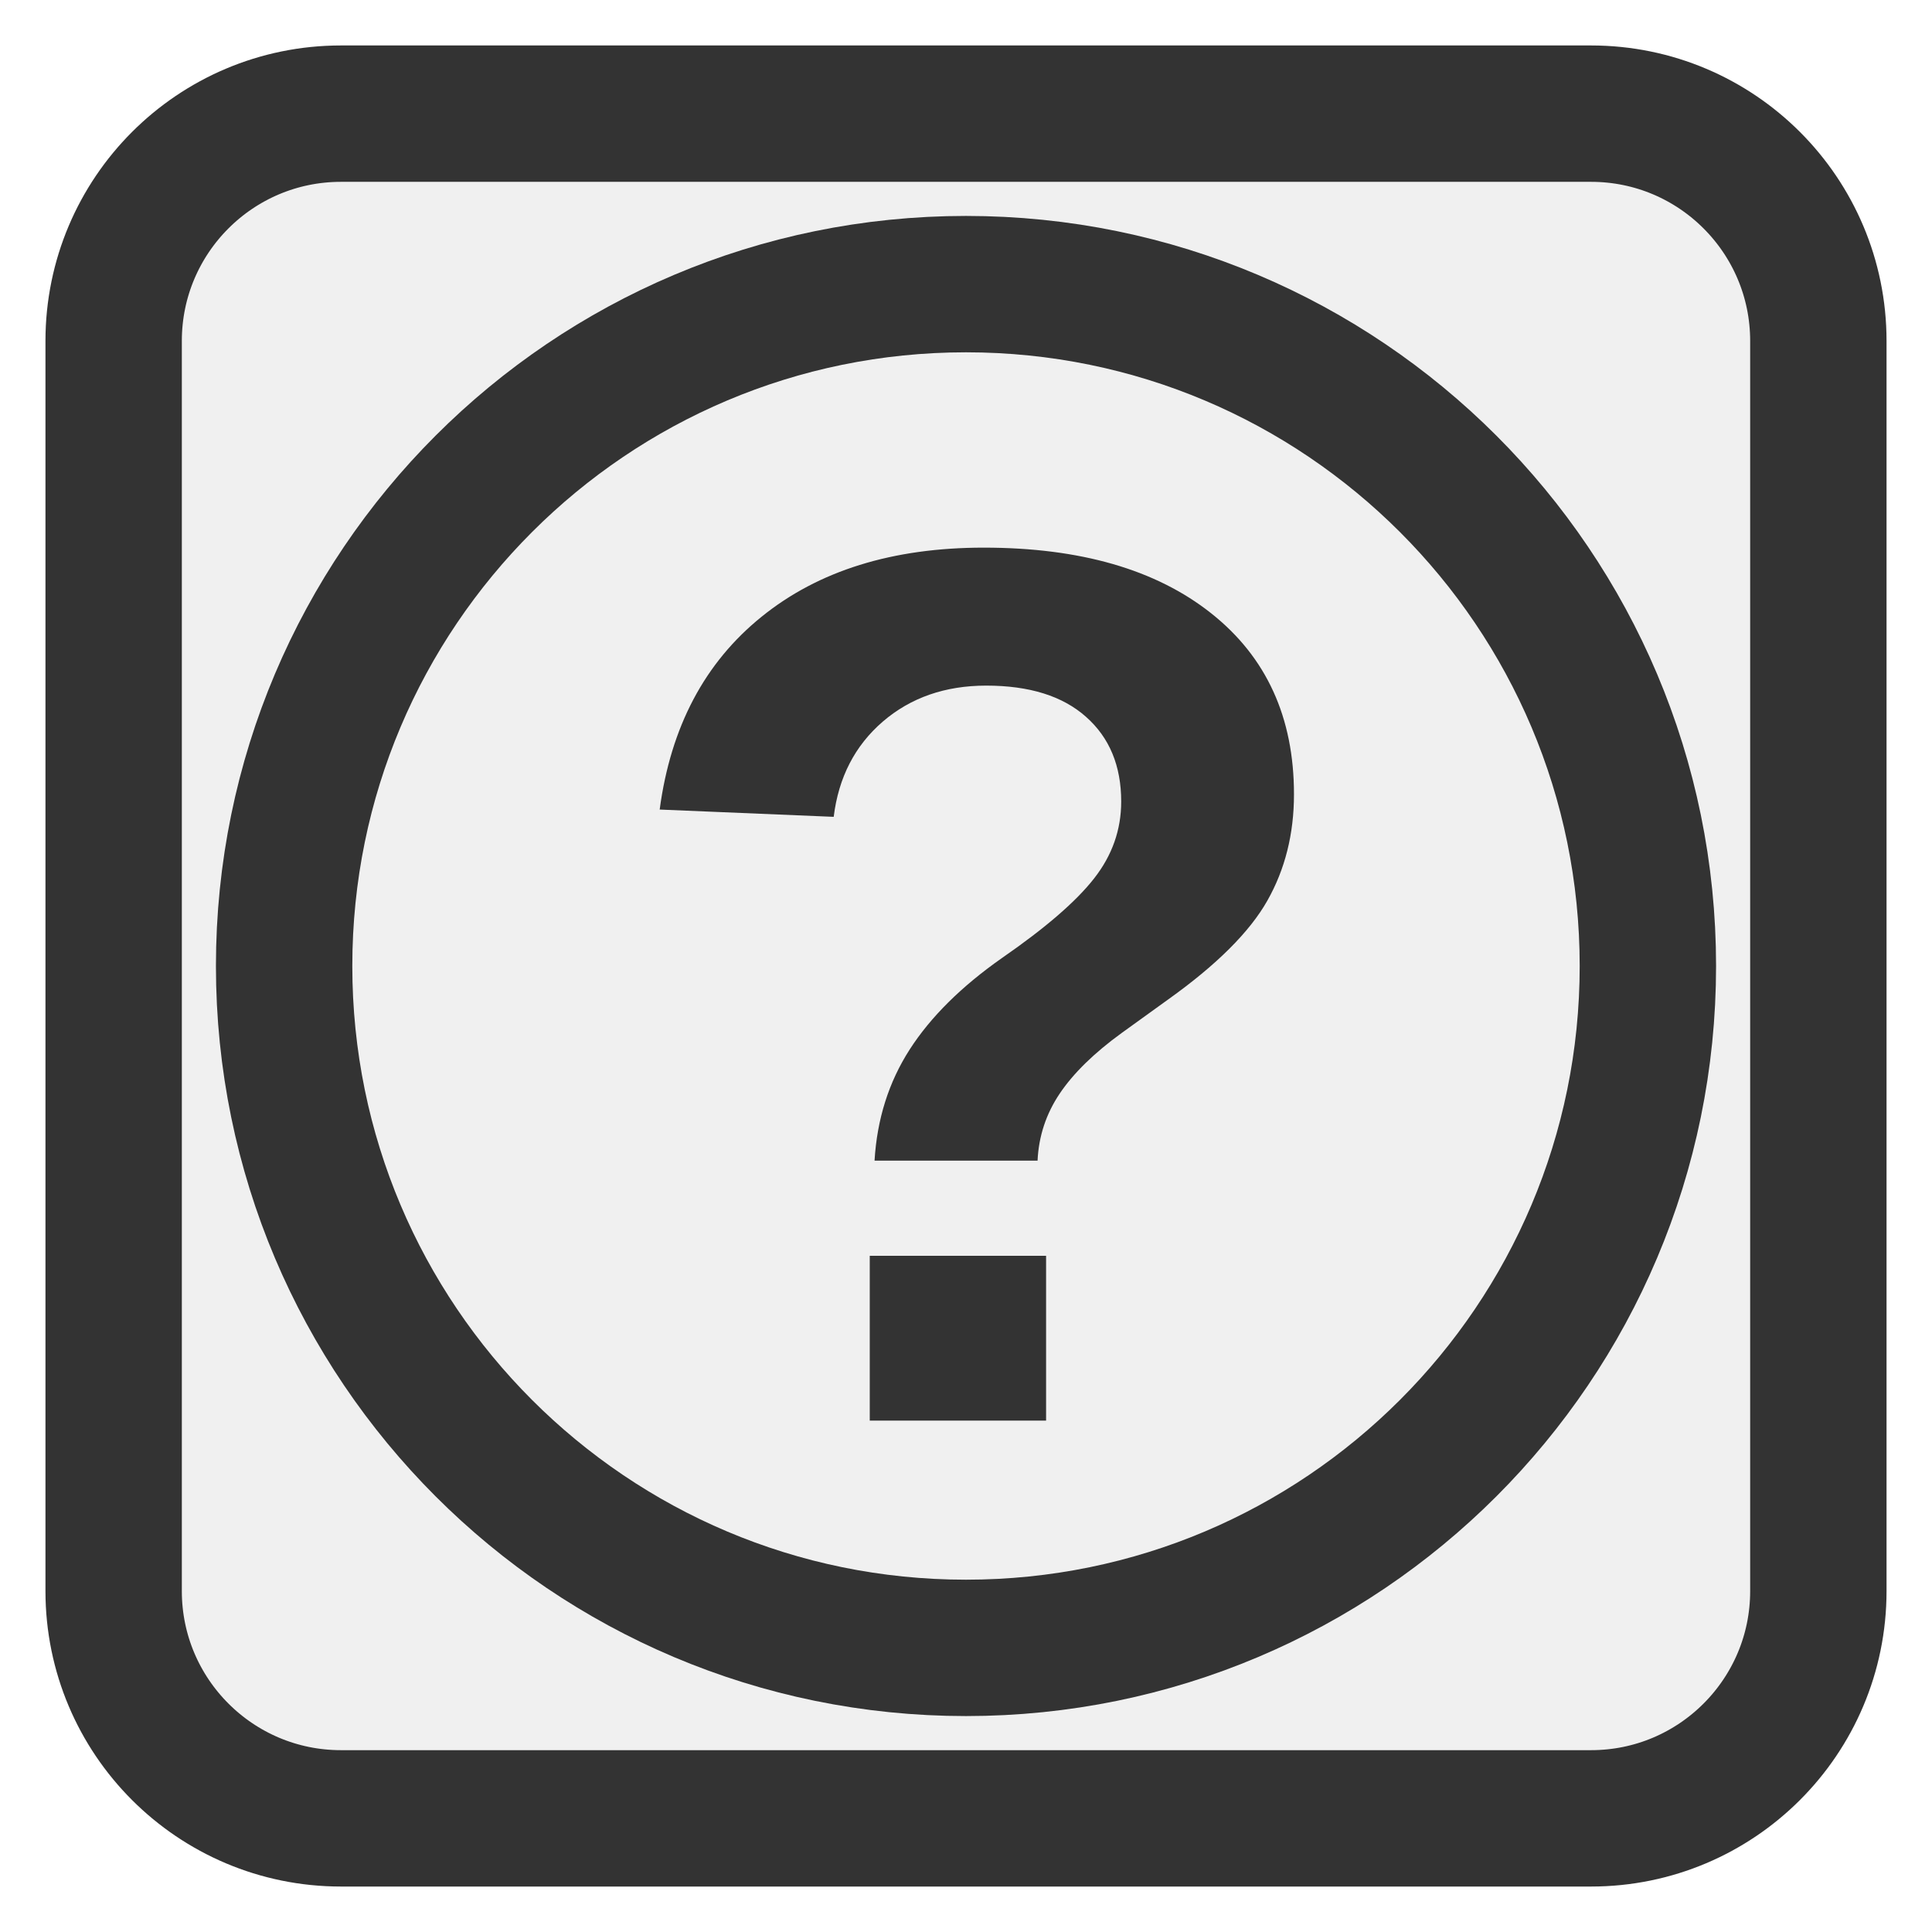
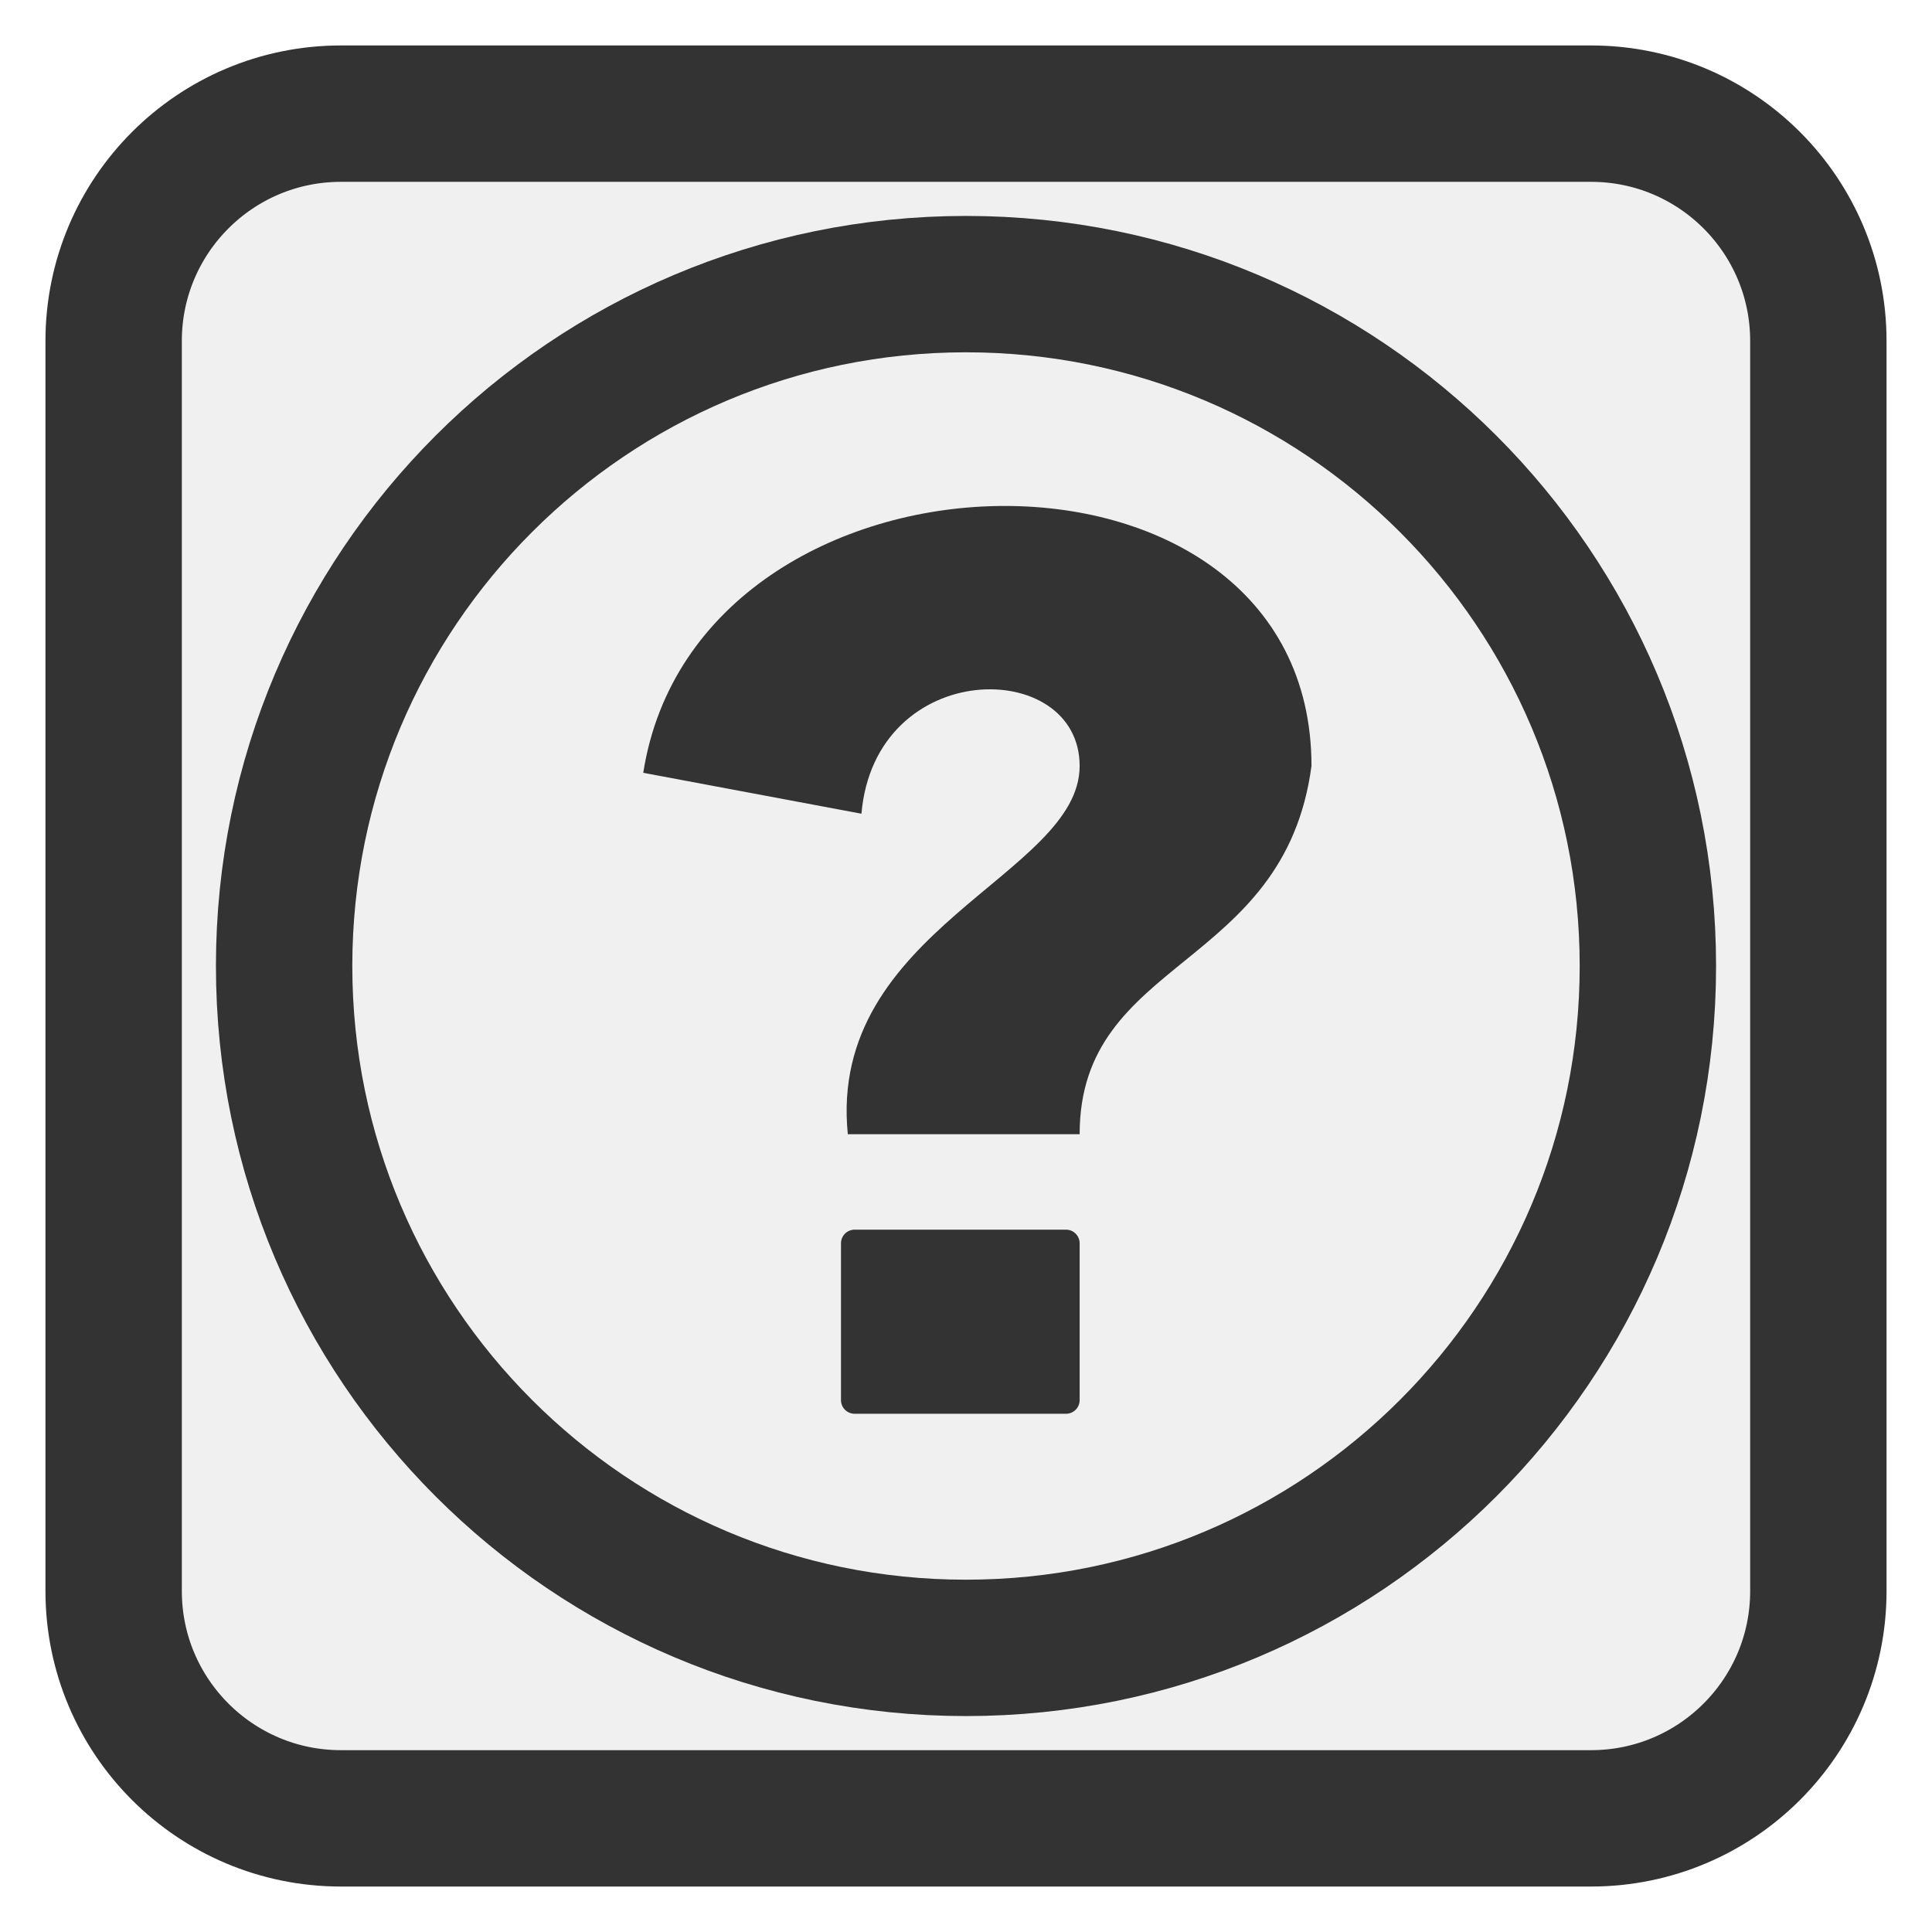
<svg xmlns="http://www.w3.org/2000/svg" version="1.0" width="100%" height="100%" viewBox="-5 -5 170 170" stroke="none" fill="#333333">
-   <text x="48" y="120" font-family="Arial" font-size="110" font-weight="900">?</text>
  <circle cx="80" cy="80" r="60" stroke="#333333" stroke-width="12" fill="none" />
  <rect x="-5" y="-5" rx="20" ry="20" width="170" height="170" fill="none" stroke="white" stroke-width="23" />
  <rect x="5" y="5" rx="20" ry="20" width="150" height="150" style="fill:none;stroke:#333333;stroke-width:12" />
+   <g transform="translate(36,36) scale(1.2,1.2)">
+     <path d="M28 49 L45 49   C45 36 60 37 62 22   C62 -4 17 -3 13 22.5  L29 25.5     C30 14 45 14 45 22     C45 30 26.5 34 28 49 Z" />
+     <rect x="27.5" y="56" rx="1" ry="1" width="17.5" height="13.5" />
+   </g>
</svg>
